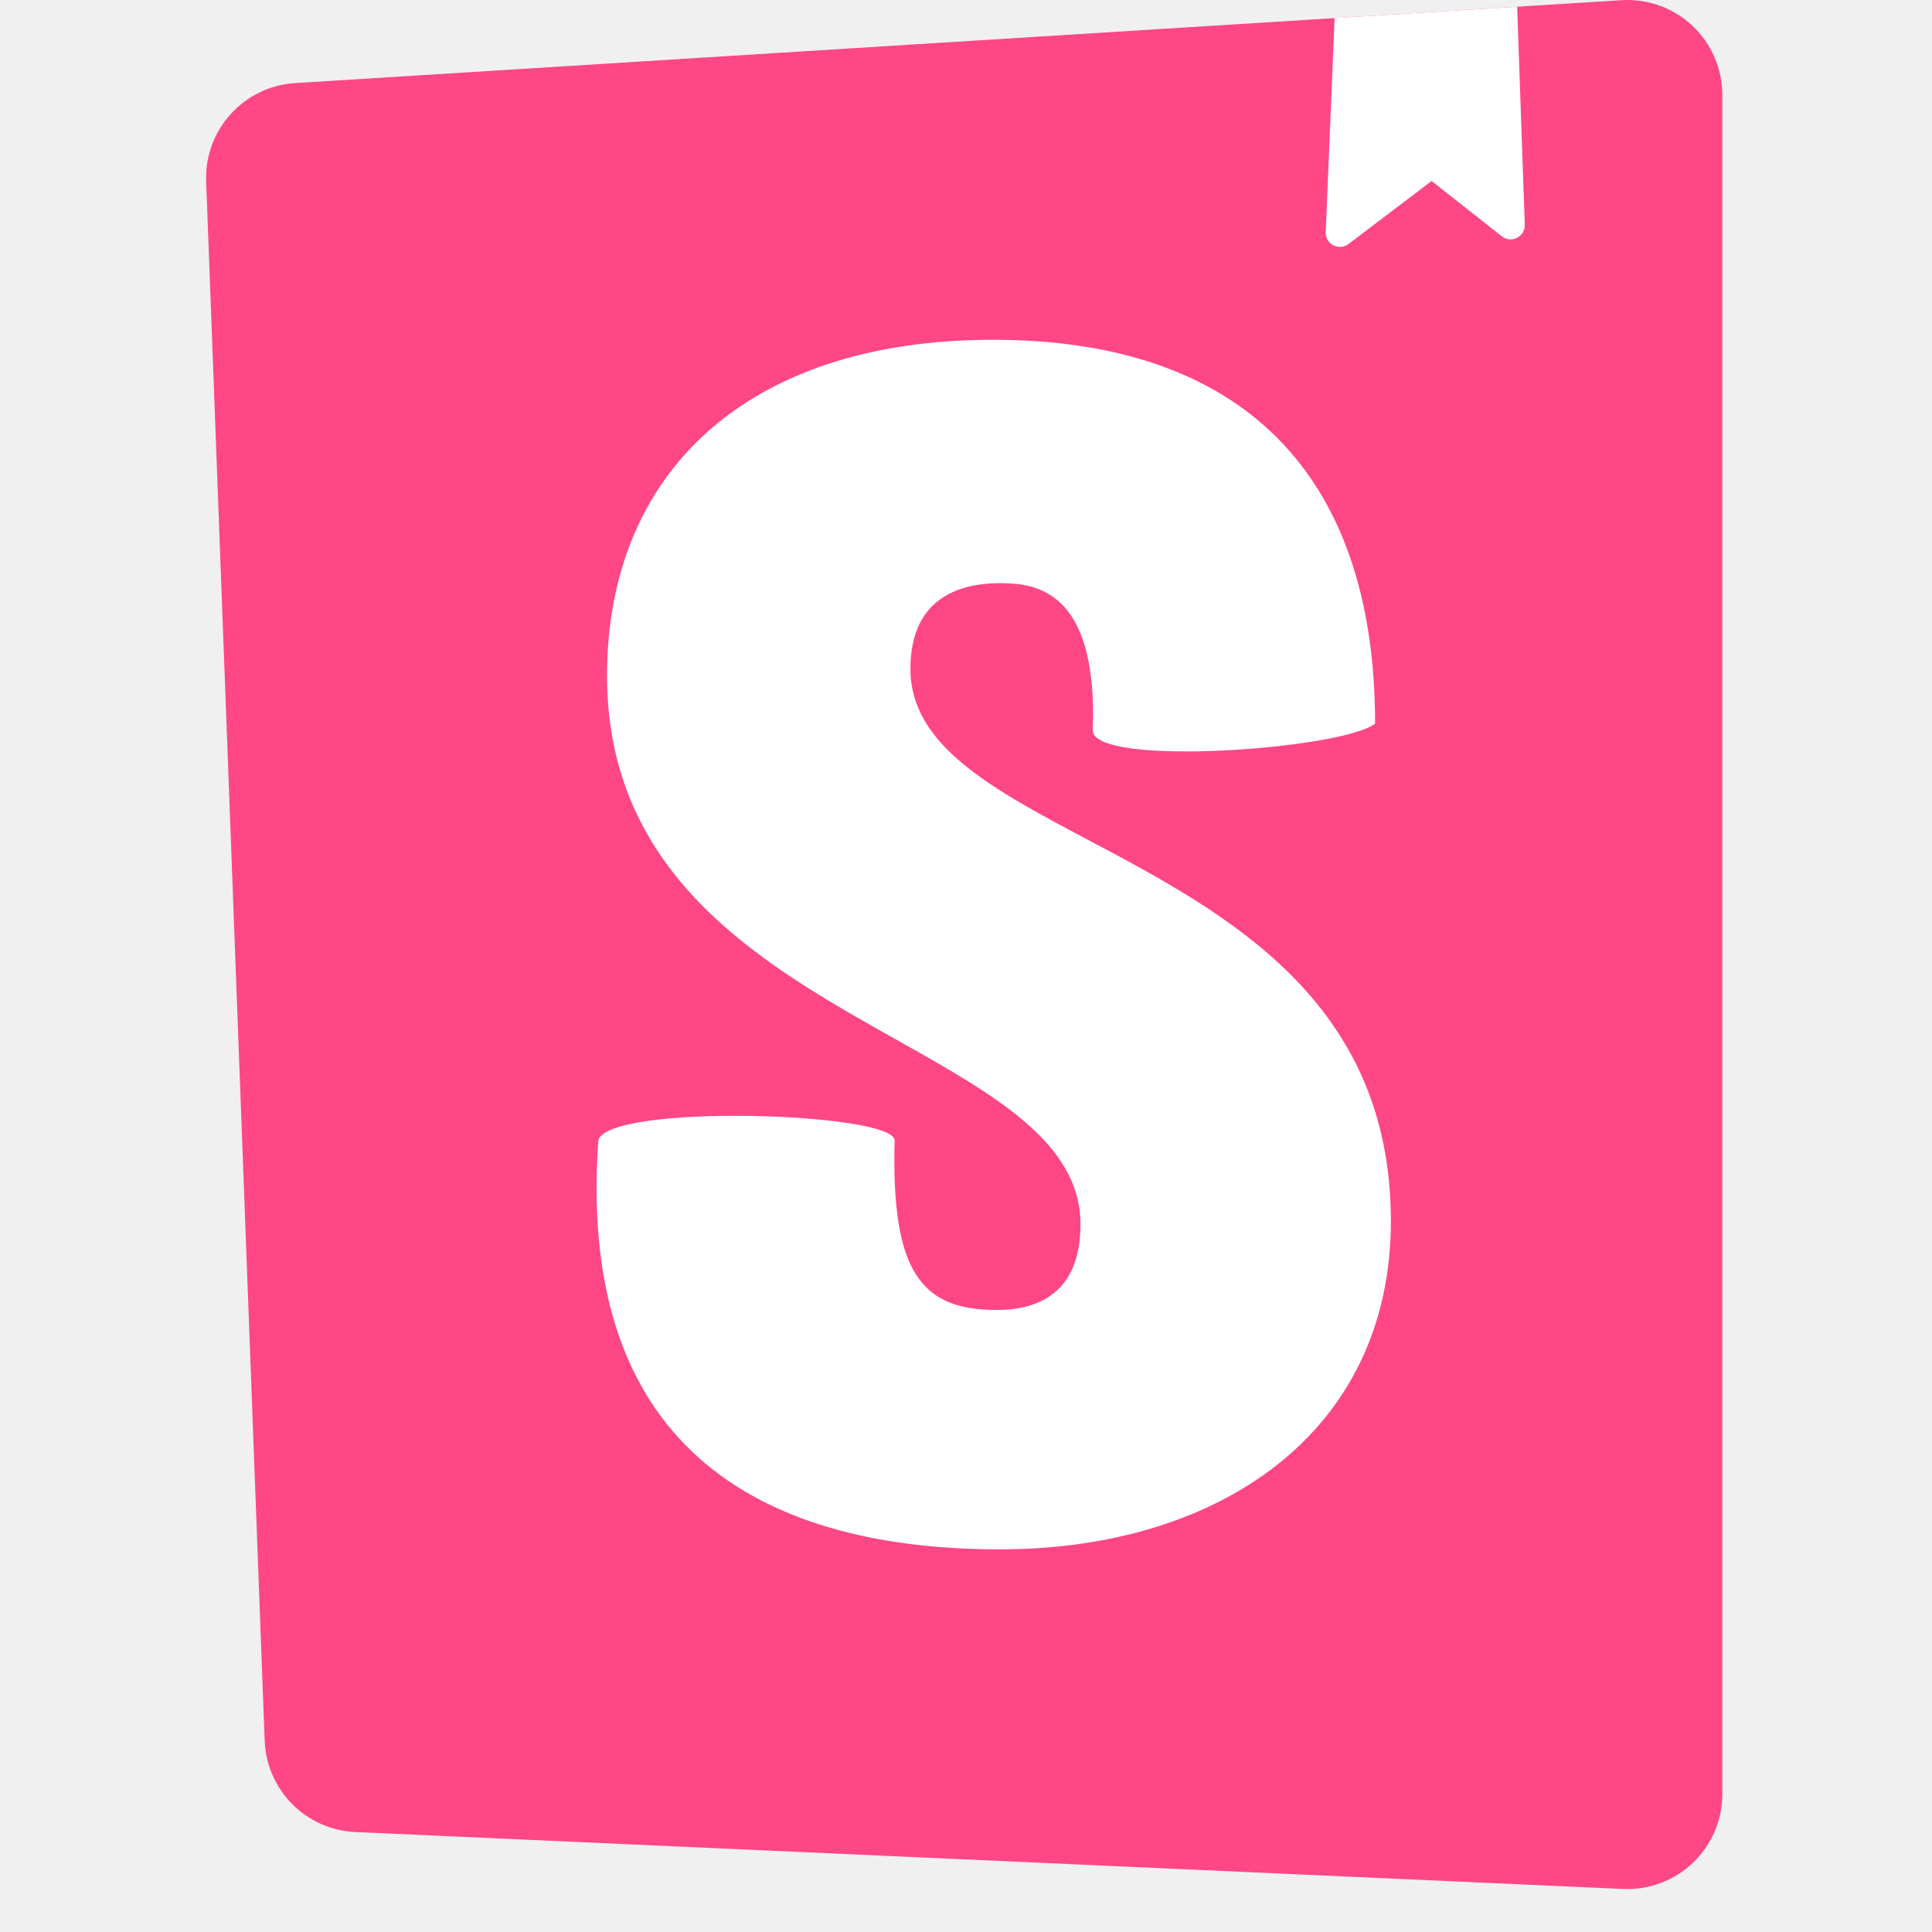
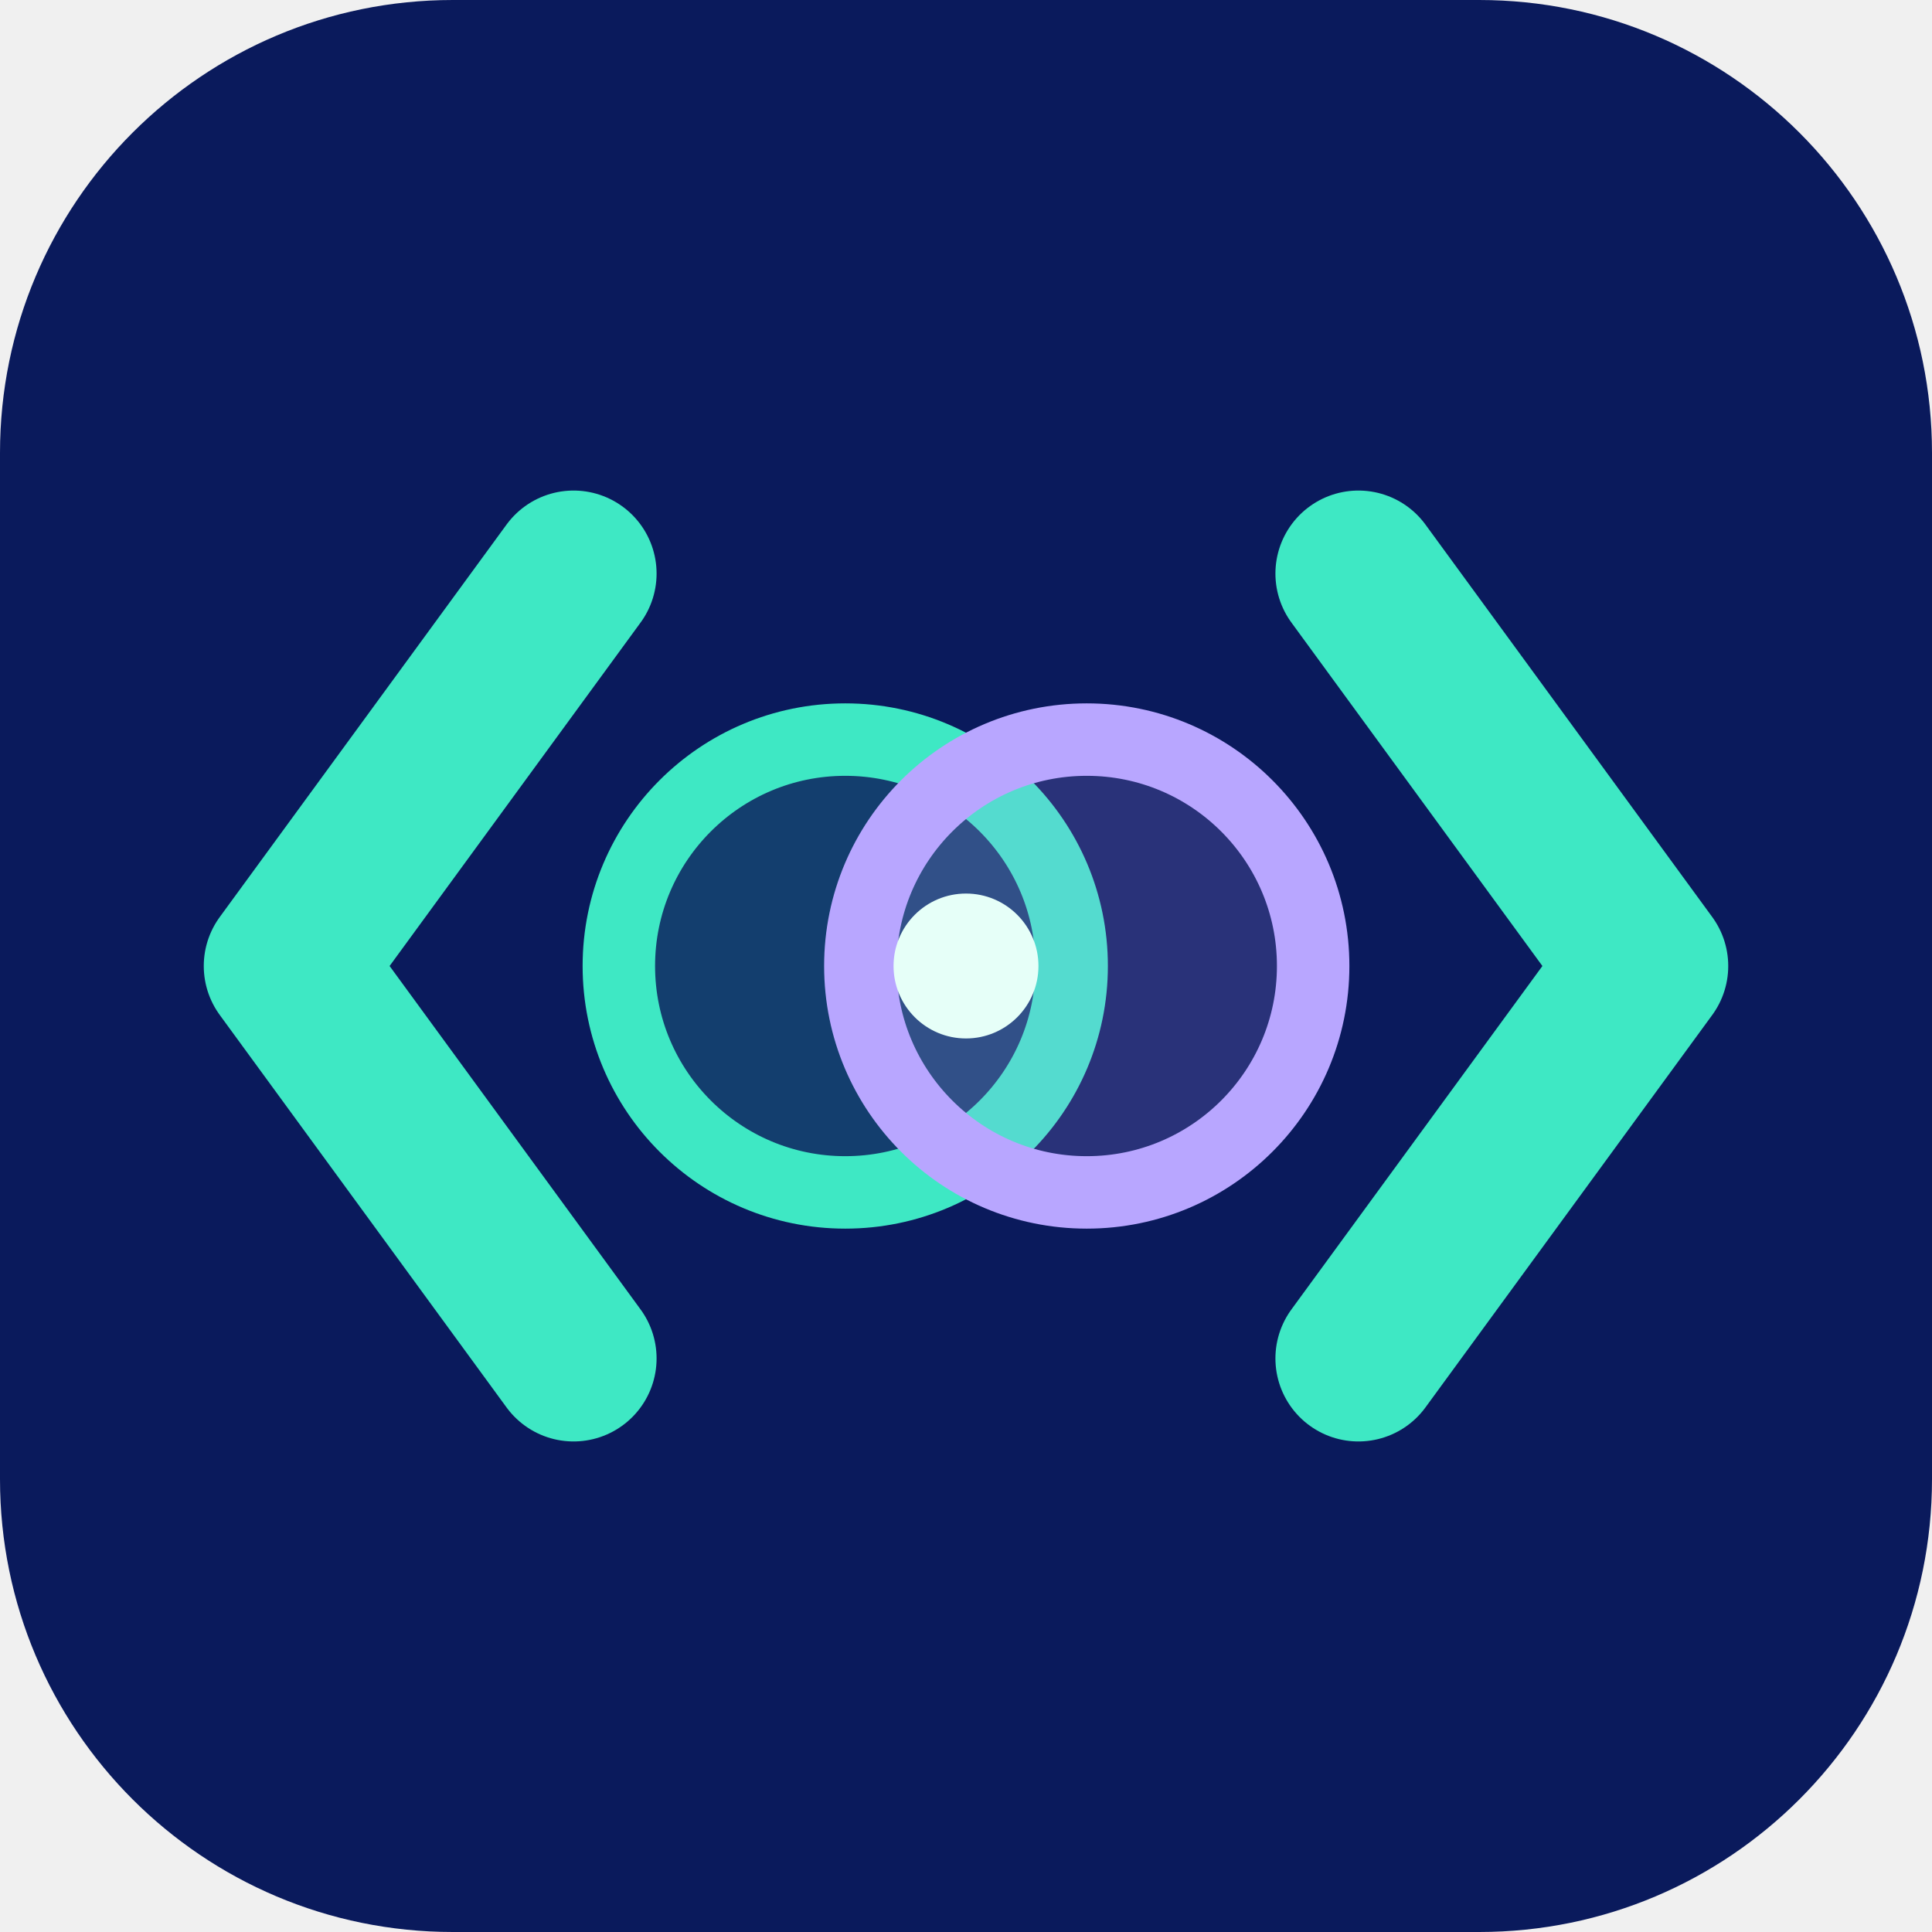
- <svg xmlns="http://www.w3.org/2000/svg" width="164" height="164" version="1.1">
-   <svg width="164" height="164" fill="none" viewBox="0 0 164 164">
-     <path fill="#FF4785" d="M22.467 147.762 17.5 15.402a8.062 8.062 0 0 1 7.553-8.35L137.637.016a8.061 8.061 0 0 1 8.565 8.047v144.23a8.063 8.063 0 0 1-8.424 8.054l-107.615-4.833a8.062 8.062 0 0 1-7.695-7.752Z" />
-     <path fill="#fff" fill-rule="evenodd" d="m128.785.57-15.495.968-.755 18.172a1.203 1.203 0 0 0 1.928 1.008l7.06-5.354 5.962 4.697a1.202 1.202 0 0 0 1.946-.987L128.785.569Zm-12.059 60.856c-2.836 2.203-23.965 3.707-23.965.57.447-11.969-4.912-12.494-7.889-12.494-2.828 0-7.59.855-7.59 7.267 0 6.534 6.96 10.223 15.13 14.553 11.607 6.15 25.654 13.594 25.654 32.326 0 17.953-14.588 27.871-33.194 27.871-19.201 0-35.981-7.769-34.086-34.702.744-3.163 25.156-2.411 25.156 0-.298 11.114 2.232 14.383 8.633 14.383 4.912 0 7.144-2.708 7.144-7.267 0-6.9-7.252-10.973-15.595-15.657C64.827 81.933 51.53 74.468 51.53 57.34c0-17.098 11.76-28.497 32.747-28.497 20.988 0 32.449 11.224 32.449 32.584Z" clip-rule="evenodd" />
-   </svg>
-   <style>@media (prefers-color-scheme:light){:root{filter:none}}</style>
+ <svg xmlns="http://www.w3.org/2000/svg" viewBox="0 0 64 64" role="img" aria-label="HXO Trust and Control Kit">
+   <rect width="64" height="64" rx="15" fill="#0A1A5C" />
+   <path d="M19 19 9.5 32 19 45" fill="none" stroke="#3EE8C4" stroke-width="5.5" stroke-linecap="round" stroke-linejoin="round" />
+   <path d="M45 19 54.5 32 45 45" fill="none" stroke="#3EE8C4" stroke-width="5.5" stroke-linecap="round" stroke-linejoin="round" />
+   <circle cx="28" cy="32" r="7.5" fill="#3EE8C4" fill-opacity=".18" stroke="#3EE8C4" stroke-width="2.4" />
+   <circle cx="36" cy="32" r="7.5" fill="#B8A6FF" fill-opacity=".18" stroke="#B8A6FF" stroke-width="2.4" />
+   <circle cx="32" cy="32" r="2.4" fill="#E6FFF8" />
</svg>
